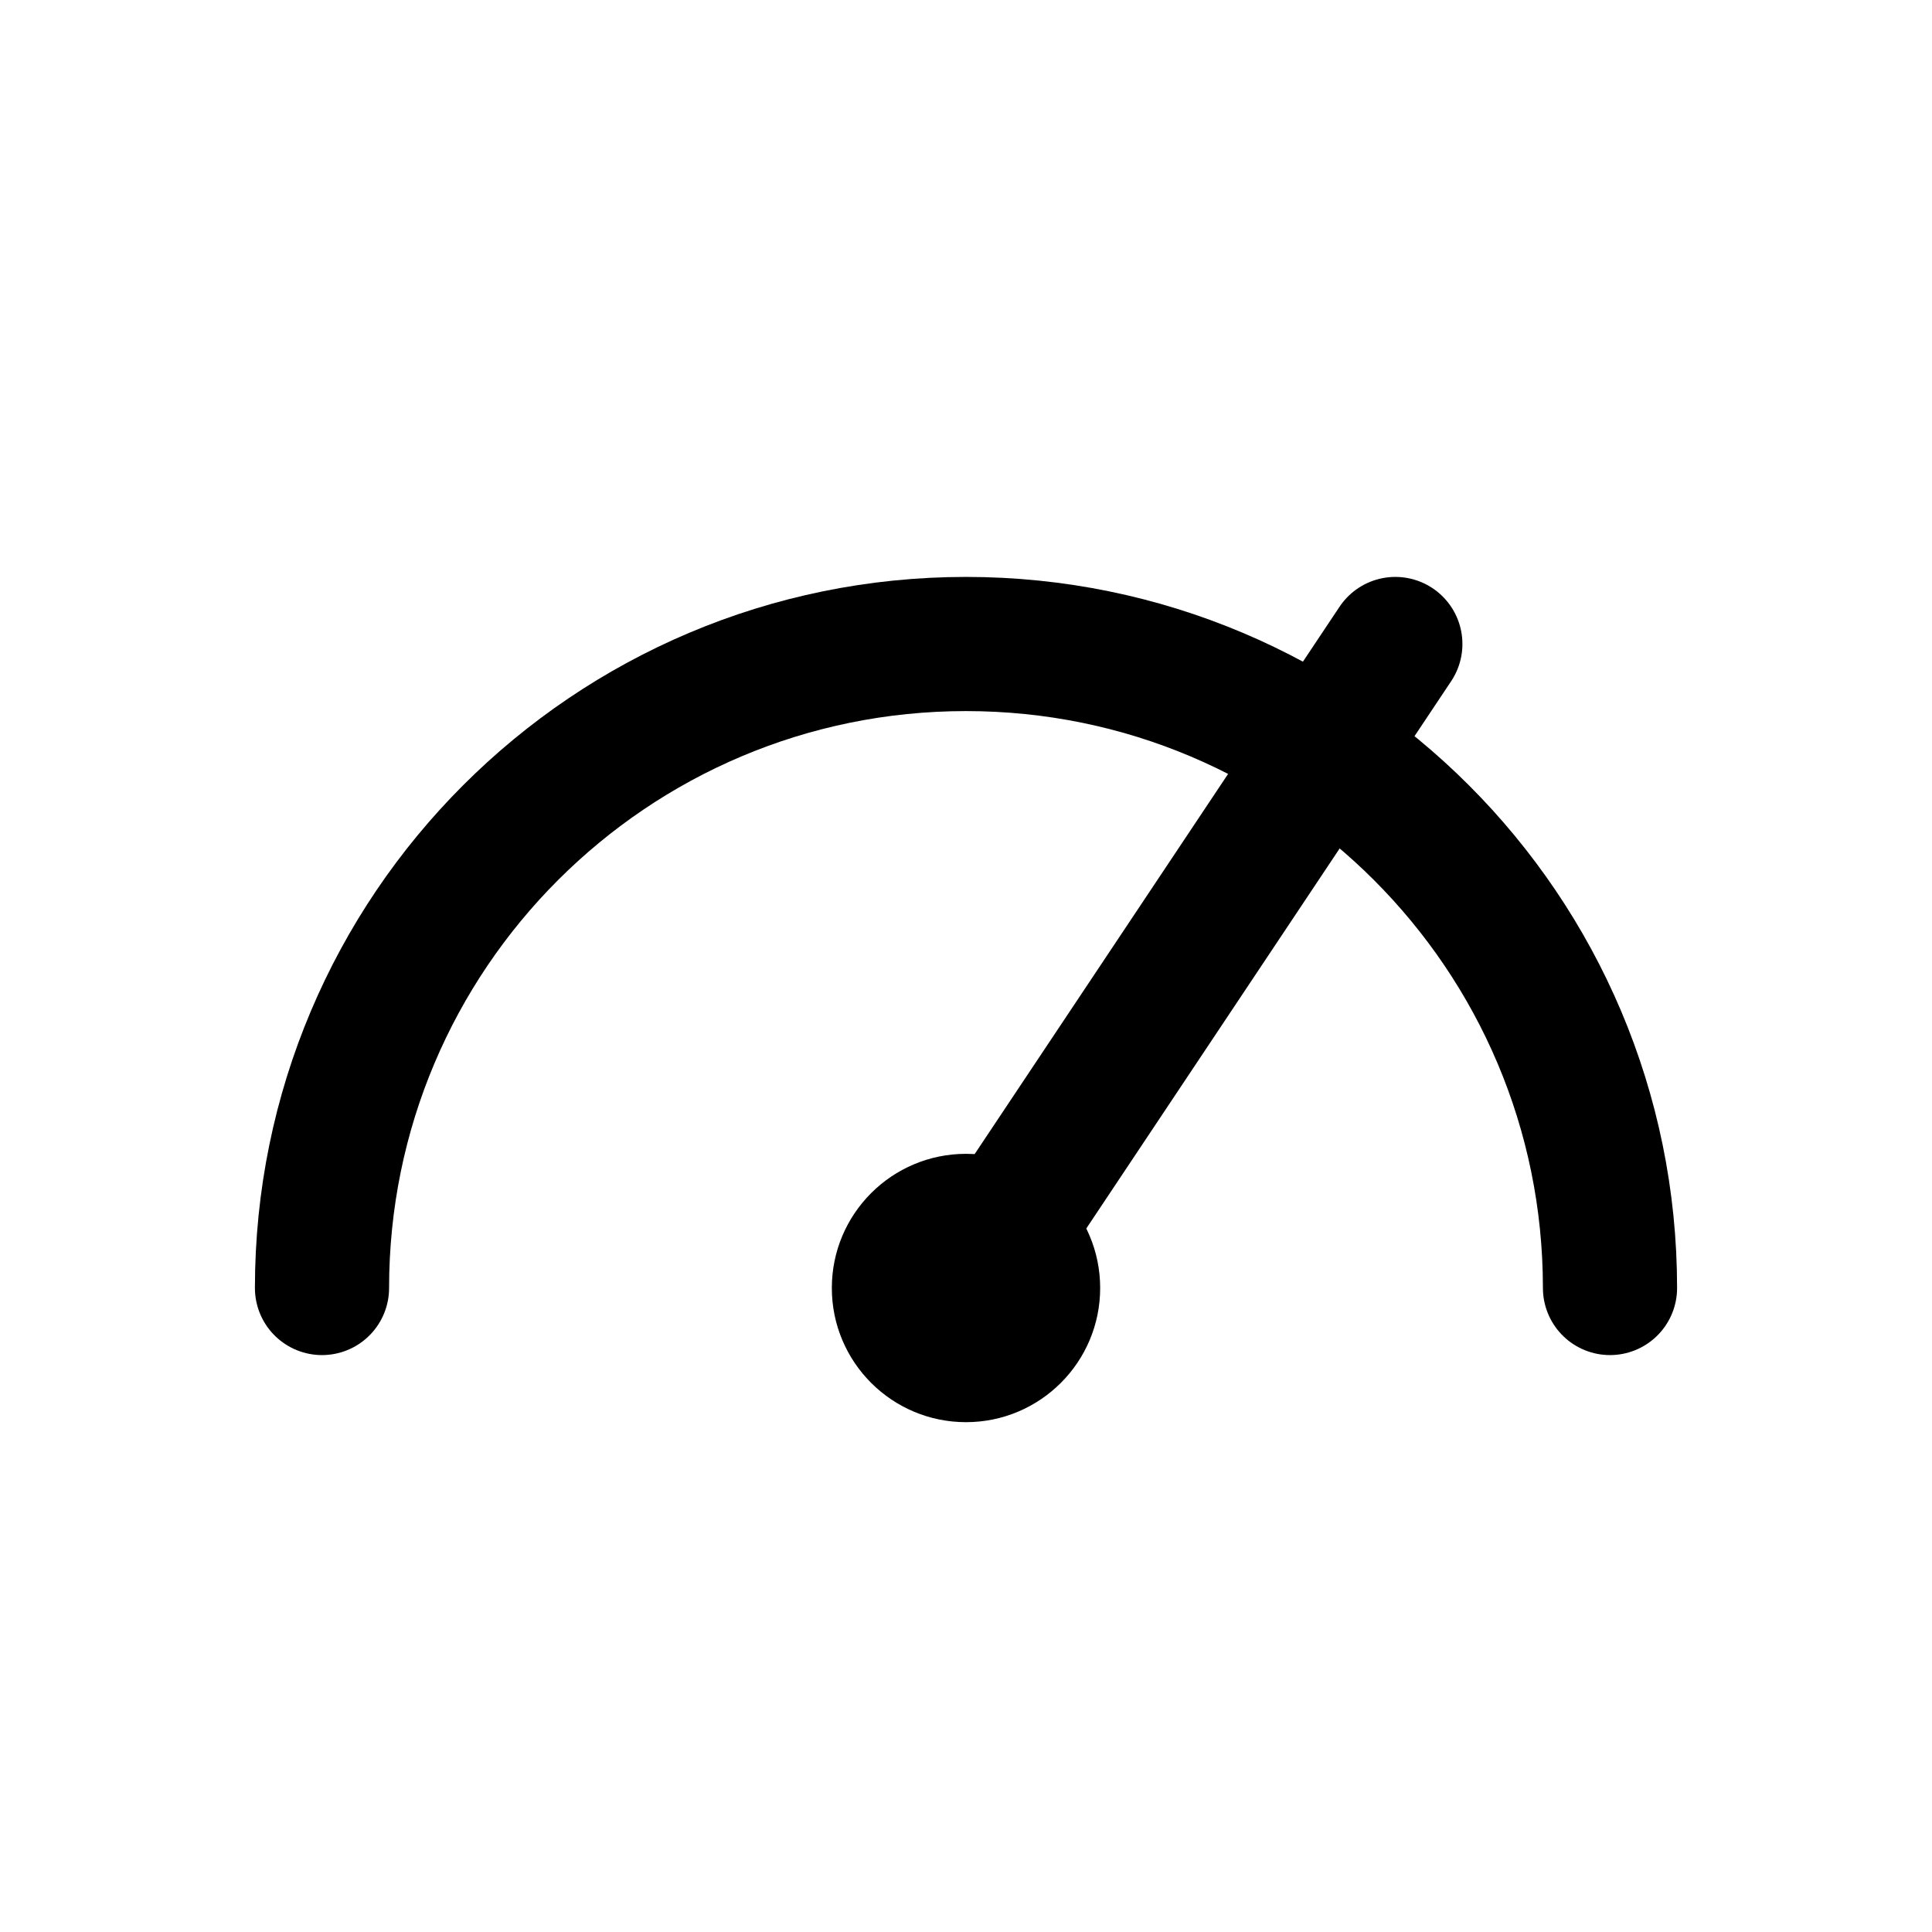
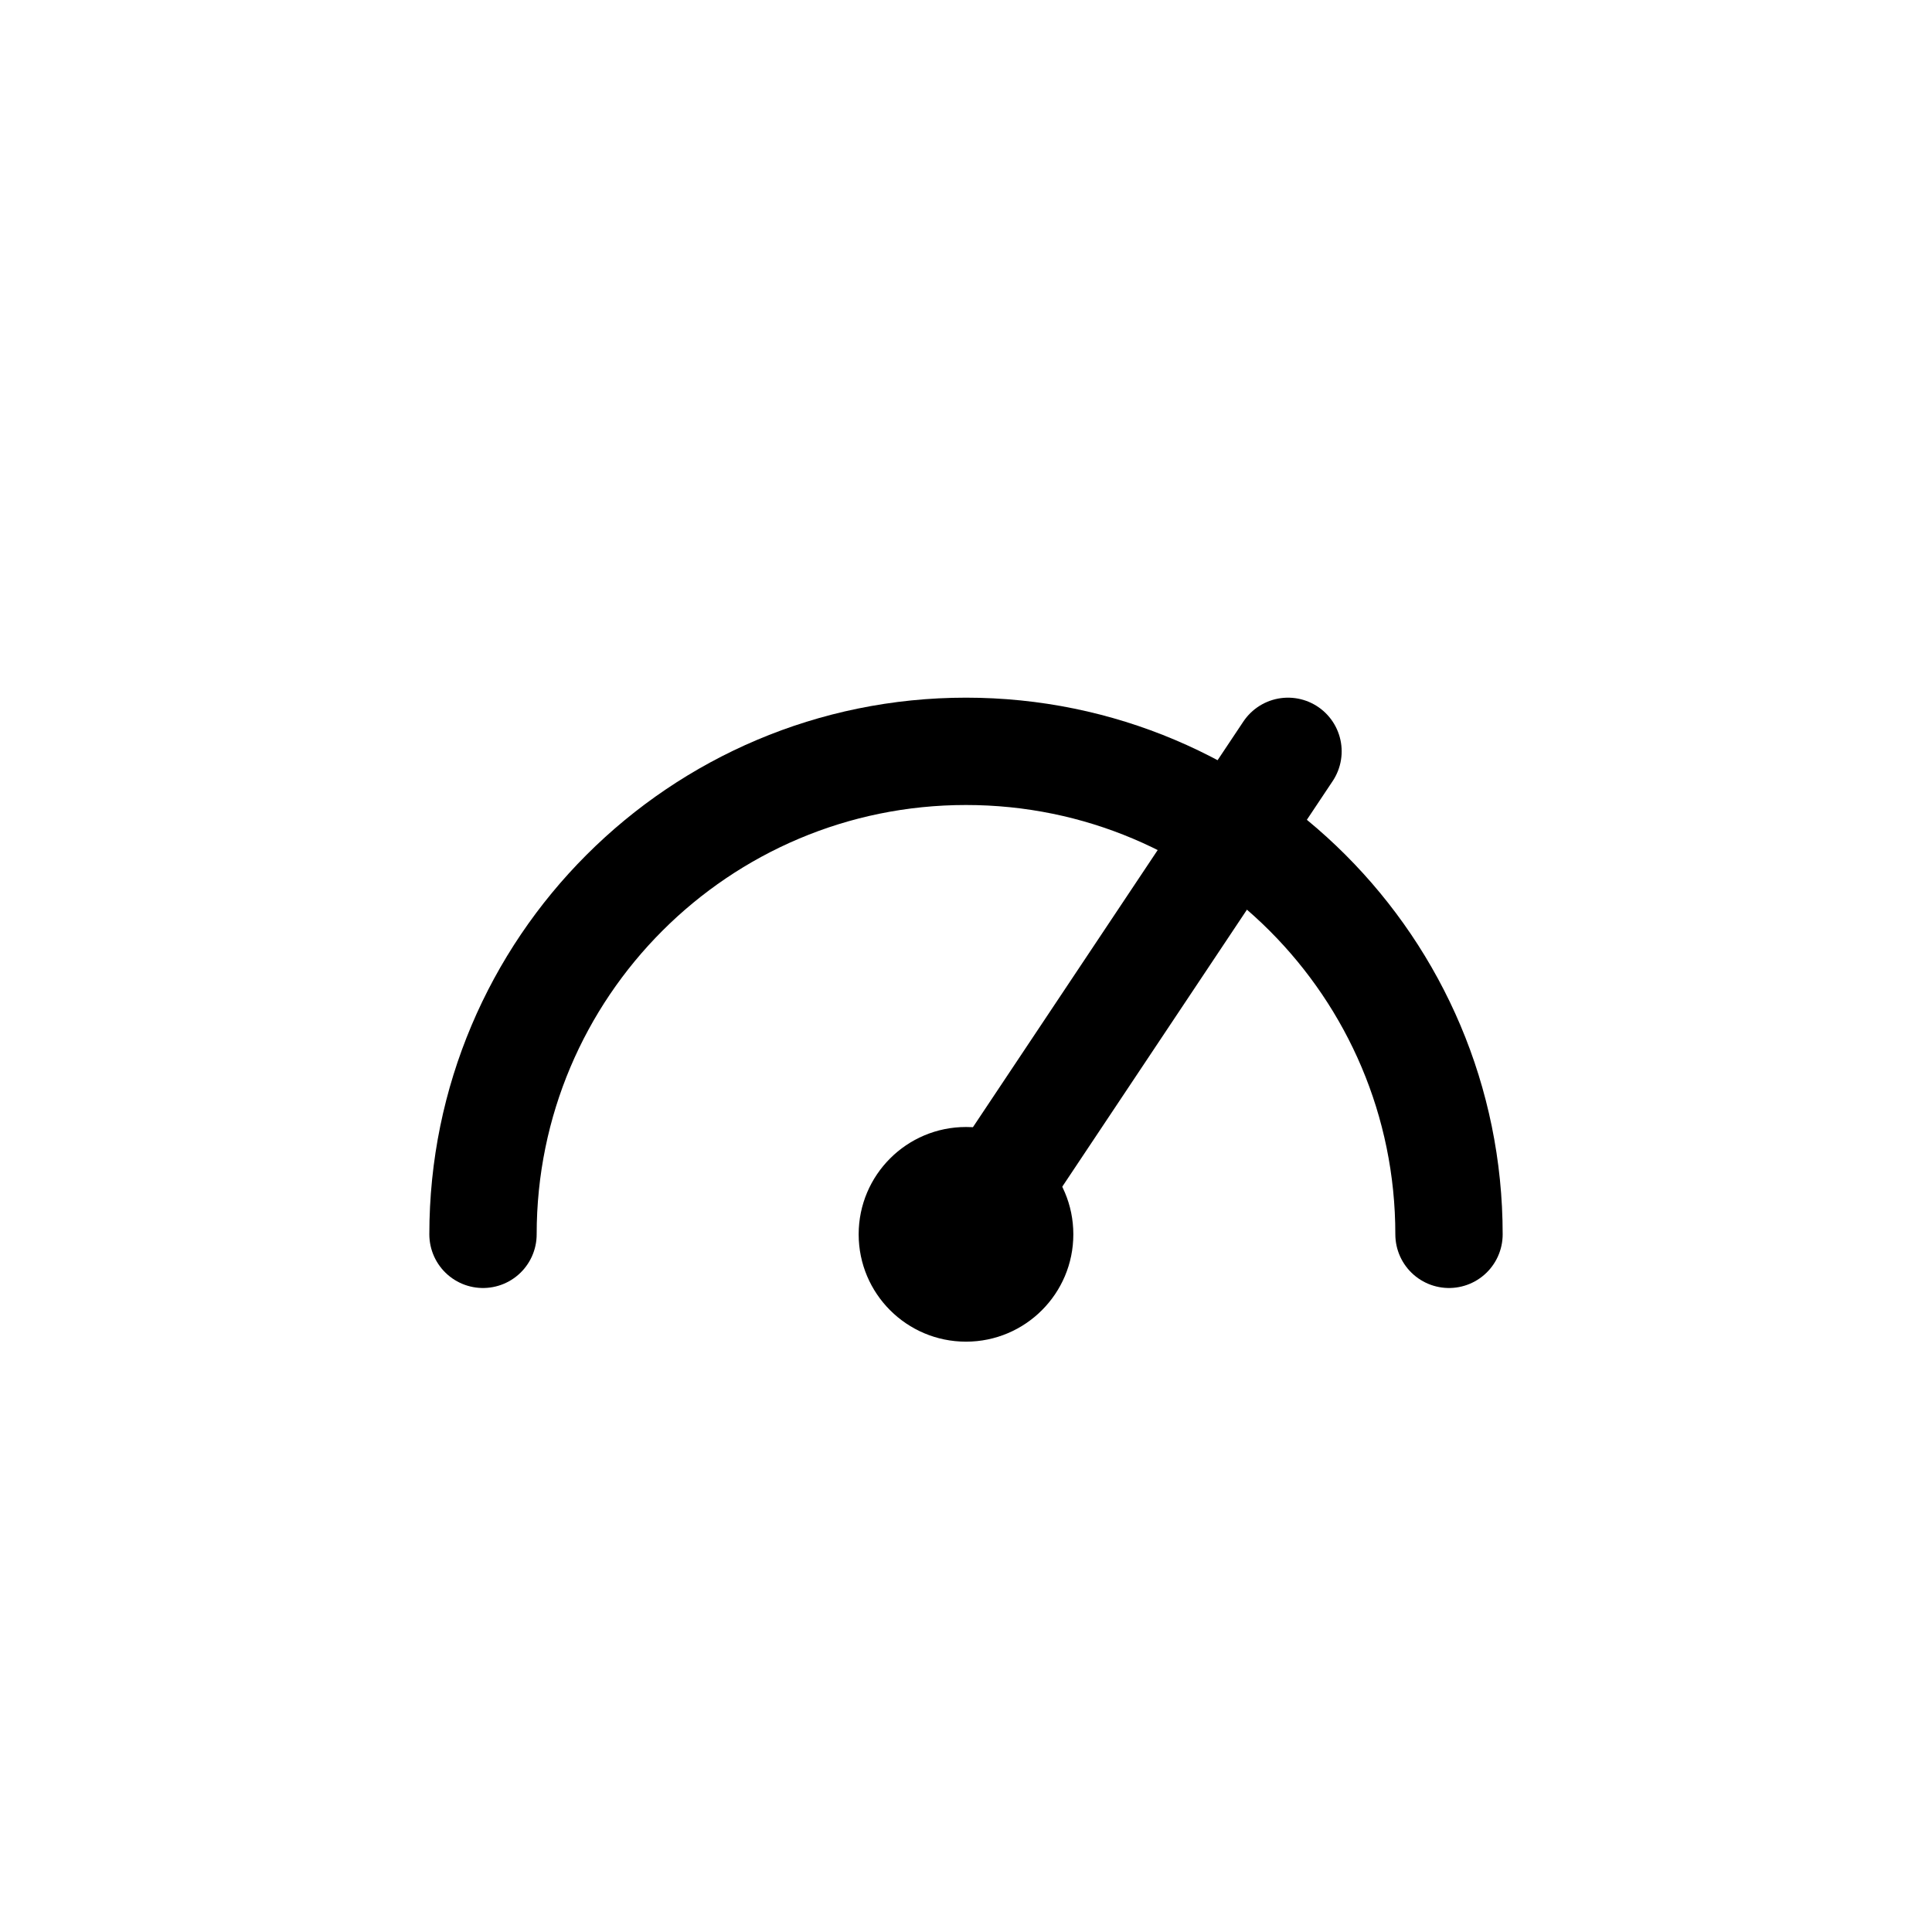
<svg xmlns="http://www.w3.org/2000/svg" viewBox="0 0 36 36" fill="none">
-   <path d="M6 24 A12 12 0 0 1 30 24" stroke="currentColor" stroke-width="2.5" fill="none" stroke-linecap="round" />
-   <path d="M18 24 L26 12" stroke="currentColor" stroke-width="2.5" stroke-linecap="round" />
-   <circle cx="18" cy="24" r="2.5" fill="currentColor" />
+   <path d="M9 23A9 9 0 0 1 27 23" stroke="currentColor" stroke-width="2" fill="none" stroke-linecap="round" />
+   <path d="M18 23L24 14" stroke="currentColor" stroke-width="2" stroke-linecap="round" />
+   <circle cx="18" cy="23" r="2" fill="currentColor" />
</svg>
